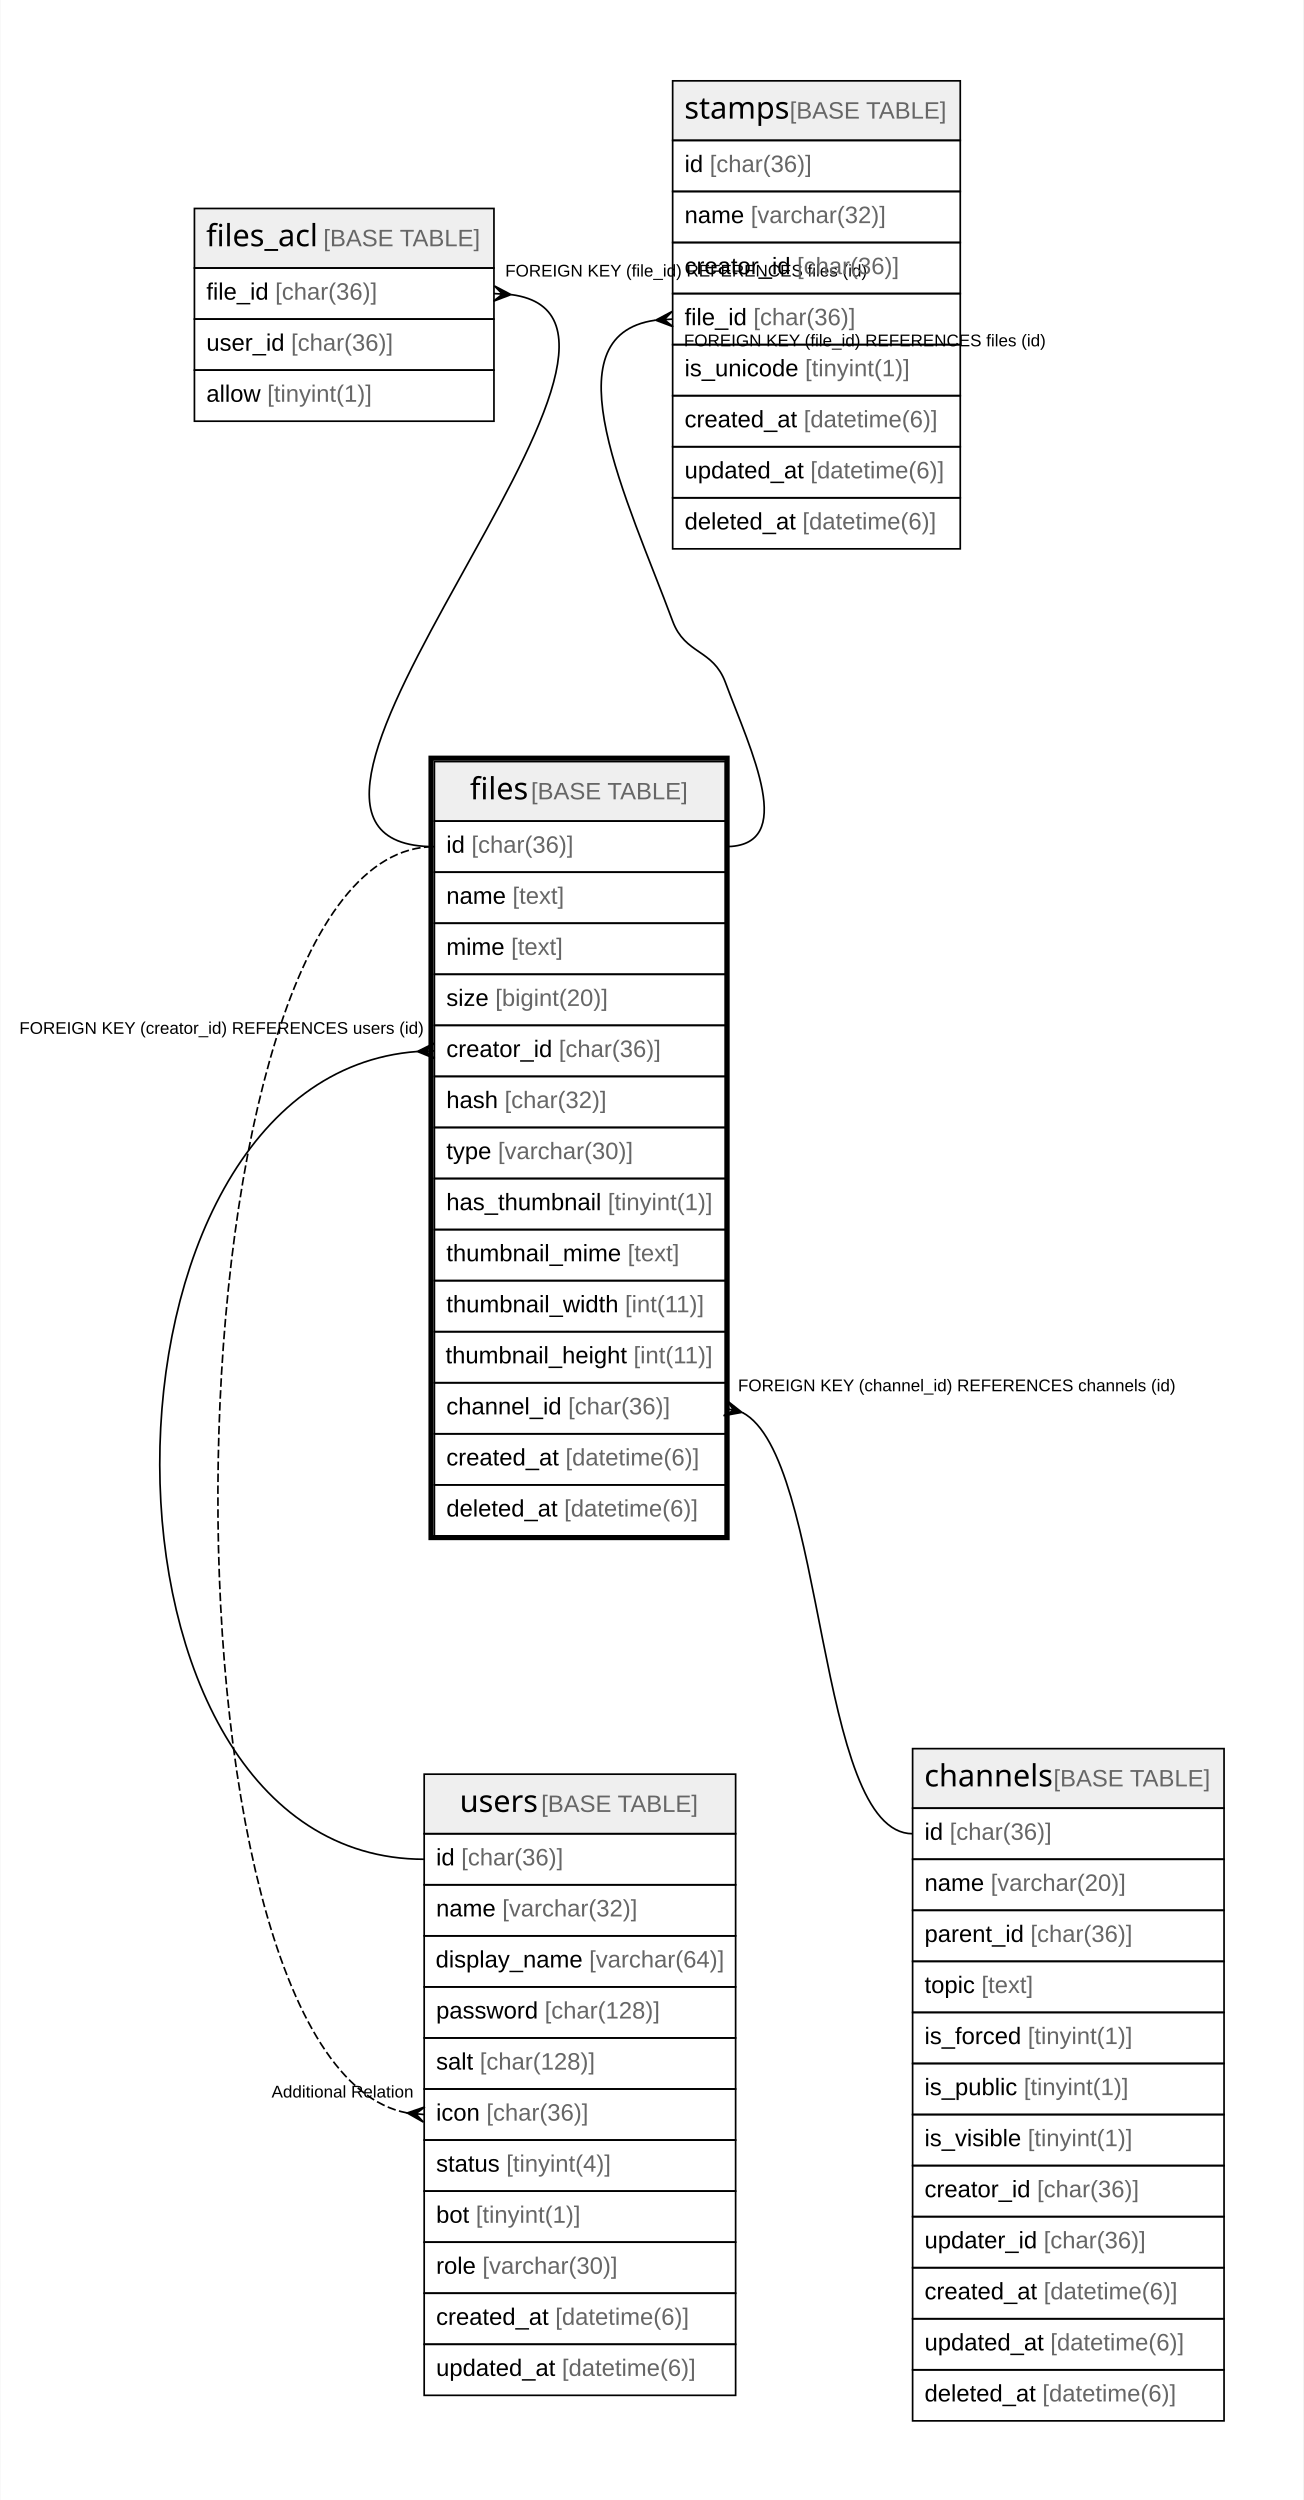
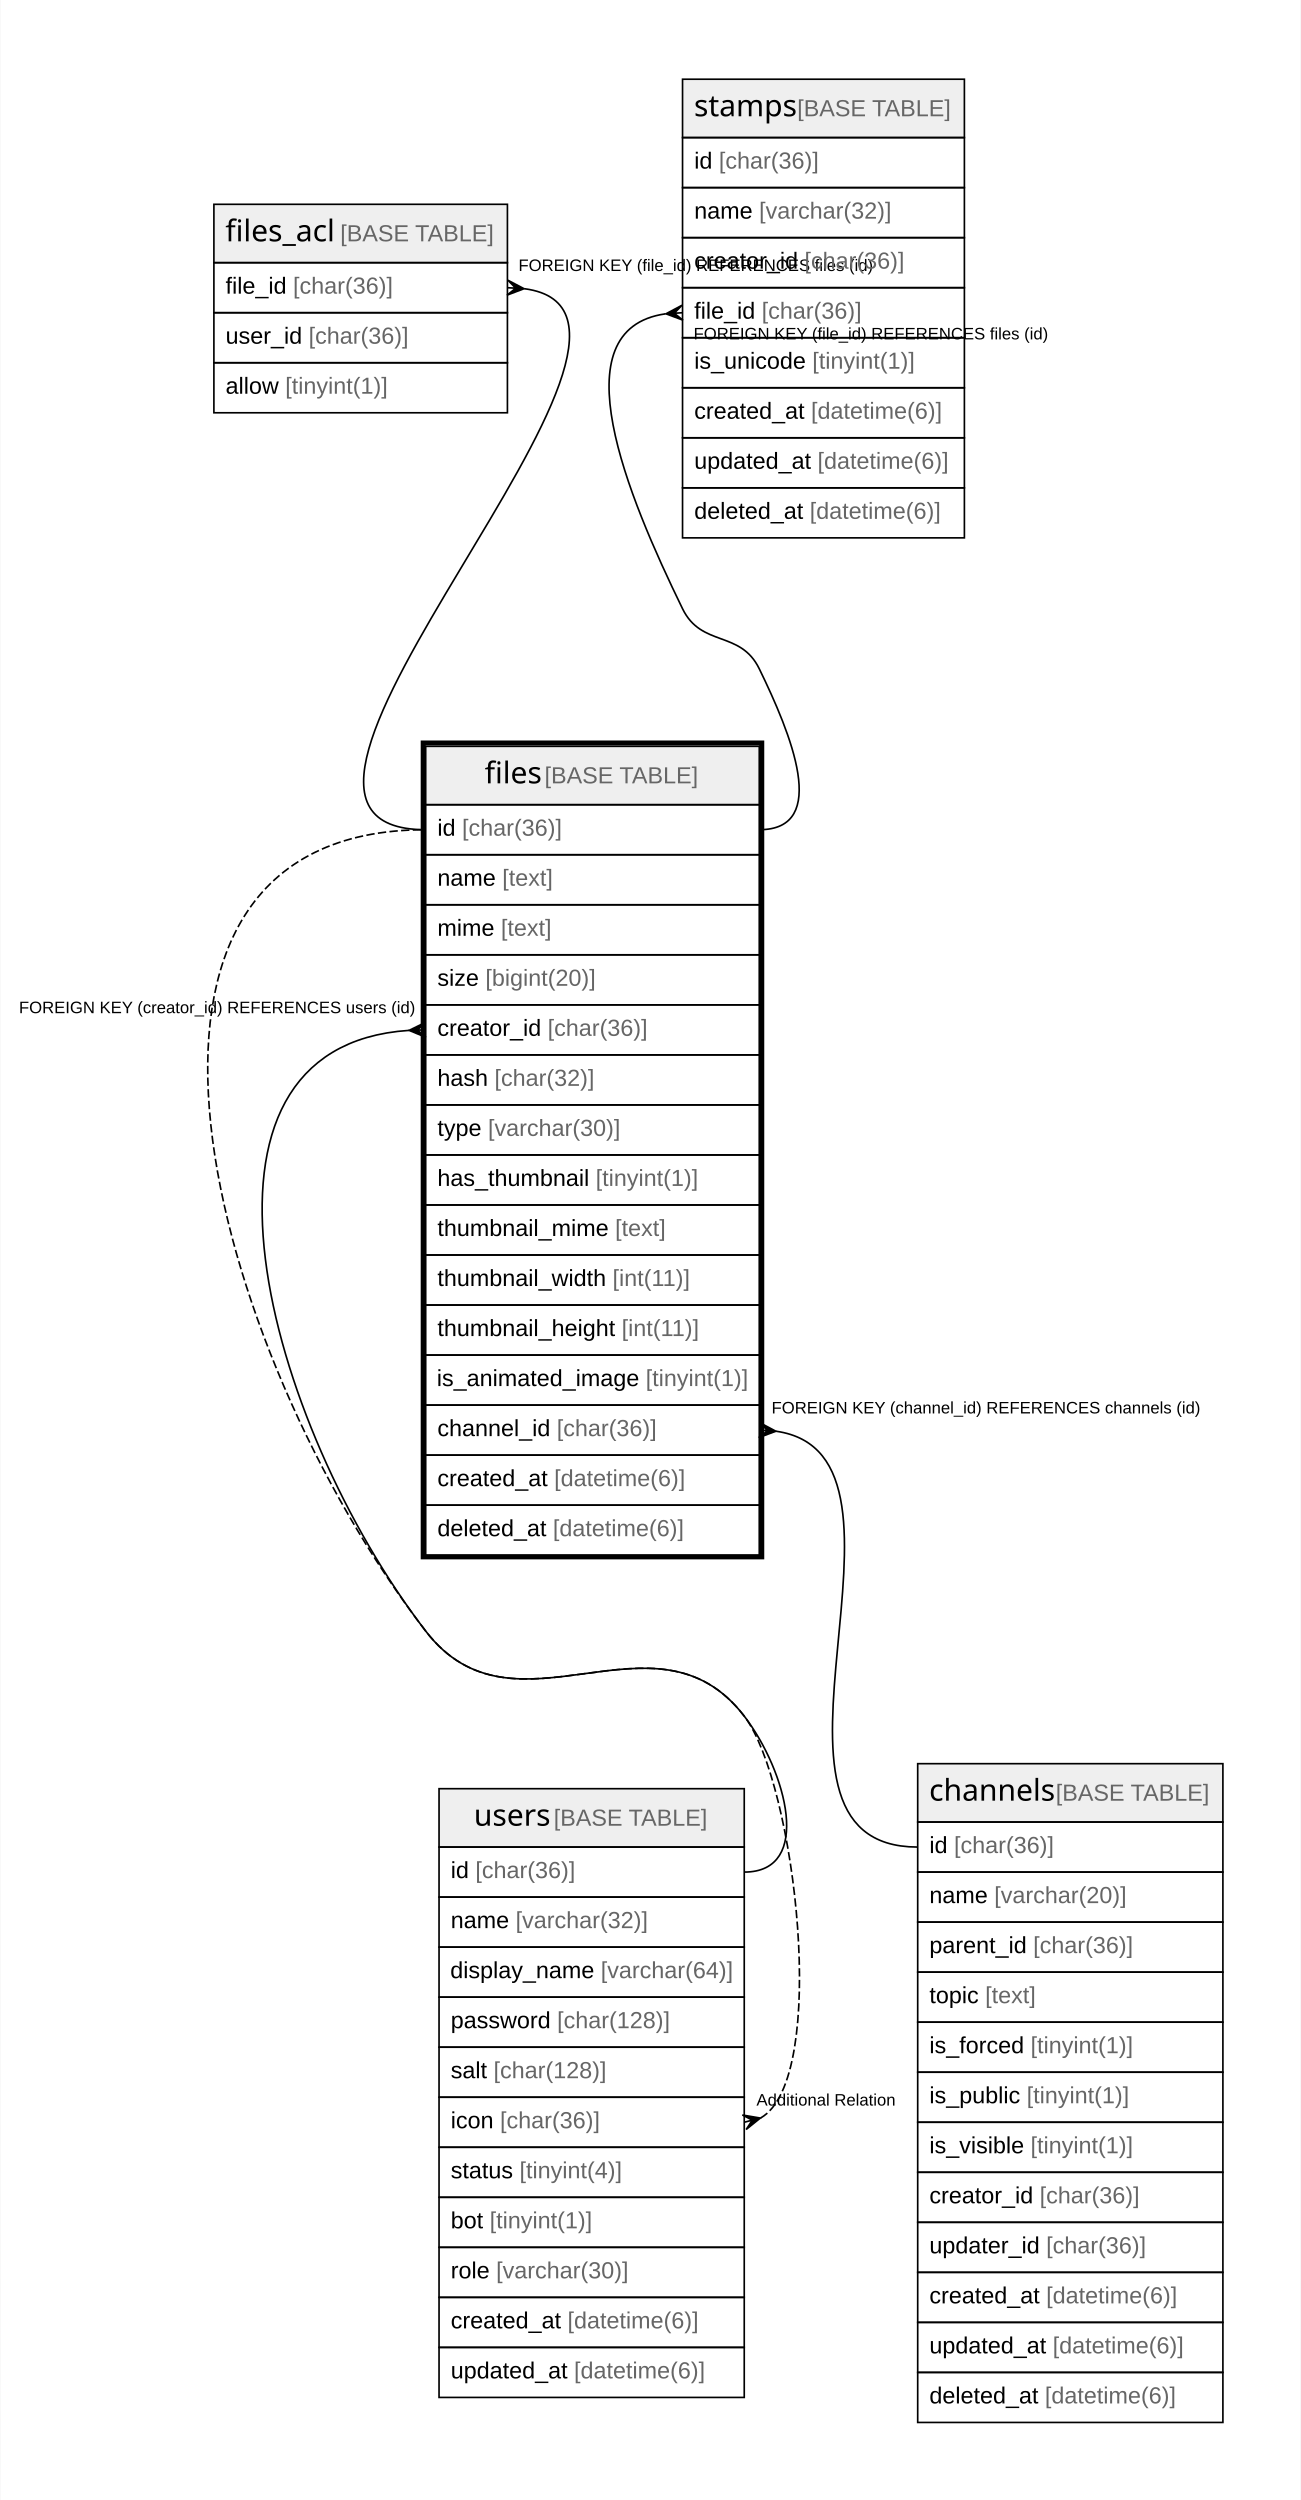
- <svg xmlns="http://www.w3.org/2000/svg" width="766pt" height="1469pt" viewBox="0.00 0.00 765.50 1469.00">
-   <g id="graph0" class="graph" transform="scale(1 1) rotate(0) translate(4 1465)">
-     <polygon fill="#ffffff" stroke="transparent" points="-4,4 -4,-1465 761.5,-1465 761.5,4 -4,4" />
+ <svg xmlns="http://www.w3.org/2000/svg" width="780pt" height="1499pt" viewBox="0.00 0.00 779.50 1499.00">
+   <g id="graph0" class="graph" transform="scale(1 1) rotate(0) translate(4 1495)">
+     <polygon fill="#ffffff" stroke="transparent" points="-4,4 -4,-1495 775.5,-1495 775.5,4 -4,4" />
    <g id="node1" class="node">
-       <polygon fill="#efefef" stroke="transparent" points="251,-982.5 251,-1017.5 422,-1017.5 422,-982.5 251,-982.5" />
-       <polygon fill="none" stroke="#000000" points="251,-982.5 251,-1017.5 422,-1017.5 422,-982.5 251,-982.5" />
-       <text text-anchor="start" x="271.875" y="-995.3" font-family="Arial Bold" font-size="18.00" fill="#000000">files</text>
-       <text text-anchor="start" x="303.872" y="-995.3" font-family="Arial" font-size="14.00" fill="#000000"> </text>
-       <text text-anchor="start" x="307.762" y="-995.3" font-family="Arial" font-size="14.00" fill="#666666">[BASE TABLE]</text>
-       <polygon fill="none" stroke="#000000" points="251,-952.5 251,-982.5 422,-982.5 422,-952.5 251,-952.5" />
-       <text text-anchor="start" x="258" y="-963.9" font-family="Arial" font-size="14.00" fill="#000000">id </text>
-       <text text-anchor="start" x="272.78" y="-963.9" font-family="Arial" font-size="14.00" fill="#666666">[char(36)]</text>
-       <polygon fill="none" stroke="#000000" points="251,-922.5 251,-952.5 422,-952.5 422,-922.5 251,-922.5" />
-       <text text-anchor="start" x="258" y="-933.9" font-family="Arial" font-size="14.00" fill="#000000">name </text>
-       <text text-anchor="start" x="296.899" y="-933.9" font-family="Arial" font-size="14.00" fill="#666666">[text]</text>
-       <polygon fill="none" stroke="#000000" points="251,-892.5 251,-922.5 422,-922.5 422,-892.5 251,-892.5" />
-       <text text-anchor="start" x="258" y="-903.9" font-family="Arial" font-size="14.00" fill="#000000">mime </text>
-       <text text-anchor="start" x="296.101" y="-903.9" font-family="Arial" font-size="14.00" fill="#666666">[text]</text>
-       <polygon fill="none" stroke="#000000" points="251,-862.5 251,-892.5 422,-892.5 422,-862.5 251,-862.5" />
-       <text text-anchor="start" x="258" y="-873.9" font-family="Arial" font-size="14.00" fill="#000000">size </text>
-       <text text-anchor="start" x="286.78" y="-873.9" font-family="Arial" font-size="14.00" fill="#666666">[bigint(20)]</text>
-       <polygon fill="none" stroke="#000000" points="251,-832.5 251,-862.5 422,-862.5 422,-832.5 251,-832.5" />
-       <text text-anchor="start" x="258" y="-843.9" font-family="Arial" font-size="14.00" fill="#000000">creator_id </text>
-       <text text-anchor="start" x="324.122" y="-843.9" font-family="Arial" font-size="14.00" fill="#666666">[char(36)]</text>
-       <polygon fill="none" stroke="#000000" points="251,-802.5 251,-832.5 422,-832.5 422,-802.5 251,-802.5" />
-       <text text-anchor="start" x="258" y="-813.9" font-family="Arial" font-size="14.00" fill="#000000">hash </text>
-       <text text-anchor="start" x="292.238" y="-813.9" font-family="Arial" font-size="14.00" fill="#666666">[char(32)]</text>
-       <polygon fill="none" stroke="#000000" points="251,-772.5 251,-802.5 422,-802.5 422,-772.5 251,-772.5" />
-       <text text-anchor="start" x="258" y="-783.9" font-family="Arial" font-size="14.00" fill="#000000">type </text>
-       <text text-anchor="start" x="288.346" y="-783.9" font-family="Arial" font-size="14.00" fill="#666666">[varchar(30)]</text>
-       <polygon fill="none" stroke="#000000" points="251,-742.5 251,-772.5 422,-772.5 422,-742.5 251,-742.5" />
-       <text text-anchor="start" x="258" y="-753.9" font-family="Arial" font-size="14.00" fill="#000000">has_thumbnail </text>
-       <text text-anchor="start" x="352.916" y="-753.9" font-family="Arial" font-size="14.00" fill="#666666">[tinyint(1)]</text>
-       <polygon fill="none" stroke="#000000" points="251,-712.5 251,-742.5 422,-742.5 422,-712.5 251,-712.5" />
-       <text text-anchor="start" x="258" y="-723.9" font-family="Arial" font-size="14.00" fill="#000000">thumbnail_mime </text>
-       <text text-anchor="start" x="364.561" y="-723.9" font-family="Arial" font-size="14.00" fill="#666666">[text]</text>
-       <polygon fill="none" stroke="#000000" points="251,-682.5 251,-712.5 422,-712.5 422,-682.5 251,-682.5" />
-       <text text-anchor="start" x="258" y="-693.9" font-family="Arial" font-size="14.00" fill="#000000">thumbnail_width </text>
-       <text text-anchor="start" x="363.02" y="-693.9" font-family="Arial" font-size="14.00" fill="#666666">[int(11)]</text>
-       <polygon fill="none" stroke="#000000" points="251,-652.5 251,-682.5 422,-682.5 422,-652.5 251,-652.5" />
-       <text text-anchor="start" x="257.537" y="-663.9" font-family="Arial" font-size="14.00" fill="#000000">thumbnail_height </text>
-       <text text-anchor="start" x="368.015" y="-663.9" font-family="Arial" font-size="14.00" fill="#666666">[int(11)]</text>
-       <polygon fill="none" stroke="#000000" points="251,-622.5 251,-652.5 422,-652.5 422,-622.5 251,-622.5" />
+       <polygon fill="#efefef" stroke="transparent" points="251,-1012.5 251,-1047.5 451,-1047.5 451,-1012.5 251,-1012.5" />
+       <polygon fill="none" stroke="#000000" points="251,-1012.5 251,-1047.5 451,-1047.5 451,-1012.5 251,-1012.5" />
+       <text text-anchor="start" x="286.375" y="-1025.3" font-family="Arial Bold" font-size="18.00" fill="#000000">files</text>
+       <text text-anchor="start" x="318.372" y="-1025.3" font-family="Arial" font-size="14.00" fill="#000000"> </text>
+       <text text-anchor="start" x="322.262" y="-1025.3" font-family="Arial" font-size="14.00" fill="#666666">[BASE TABLE]</text>
+       <polygon fill="none" stroke="#000000" points="251,-982.5 251,-1012.5 451,-1012.5 451,-982.5 251,-982.5" />
+       <text text-anchor="start" x="258" y="-993.9" font-family="Arial" font-size="14.00" fill="#000000">id </text>
+       <text text-anchor="start" x="272.78" y="-993.9" font-family="Arial" font-size="14.00" fill="#666666">[char(36)]</text>
+       <polygon fill="none" stroke="#000000" points="251,-952.5 251,-982.5 451,-982.5 451,-952.5 251,-952.5" />
+       <text text-anchor="start" x="258" y="-963.9" font-family="Arial" font-size="14.00" fill="#000000">name </text>
+       <text text-anchor="start" x="296.899" y="-963.9" font-family="Arial" font-size="14.00" fill="#666666">[text]</text>
+       <polygon fill="none" stroke="#000000" points="251,-922.5 251,-952.5 451,-952.5 451,-922.5 251,-922.5" />
+       <text text-anchor="start" x="258" y="-933.9" font-family="Arial" font-size="14.00" fill="#000000">mime </text>
+       <text text-anchor="start" x="296.101" y="-933.9" font-family="Arial" font-size="14.00" fill="#666666">[text]</text>
+       <polygon fill="none" stroke="#000000" points="251,-892.5 251,-922.5 451,-922.5 451,-892.5 251,-892.5" />
+       <text text-anchor="start" x="258" y="-903.9" font-family="Arial" font-size="14.00" fill="#000000">size </text>
+       <text text-anchor="start" x="286.78" y="-903.9" font-family="Arial" font-size="14.00" fill="#666666">[bigint(20)]</text>
+       <polygon fill="none" stroke="#000000" points="251,-862.5 251,-892.5 451,-892.5 451,-862.5 251,-862.5" />
+       <text text-anchor="start" x="258" y="-873.9" font-family="Arial" font-size="14.00" fill="#000000">creator_id </text>
+       <text text-anchor="start" x="324.122" y="-873.9" font-family="Arial" font-size="14.00" fill="#666666">[char(36)]</text>
+       <polygon fill="none" stroke="#000000" points="251,-832.5 251,-862.5 451,-862.5 451,-832.5 251,-832.5" />
+       <text text-anchor="start" x="258" y="-843.9" font-family="Arial" font-size="14.00" fill="#000000">hash </text>
+       <text text-anchor="start" x="292.238" y="-843.9" font-family="Arial" font-size="14.00" fill="#666666">[char(32)]</text>
+       <polygon fill="none" stroke="#000000" points="251,-802.5 251,-832.5 451,-832.5 451,-802.5 251,-802.5" />
+       <text text-anchor="start" x="258" y="-813.9" font-family="Arial" font-size="14.00" fill="#000000">type </text>
+       <text text-anchor="start" x="288.346" y="-813.9" font-family="Arial" font-size="14.00" fill="#666666">[varchar(30)]</text>
+       <polygon fill="none" stroke="#000000" points="251,-772.5 251,-802.5 451,-802.5 451,-772.5 251,-772.5" />
+       <text text-anchor="start" x="258" y="-783.9" font-family="Arial" font-size="14.00" fill="#000000">has_thumbnail </text>
+       <text text-anchor="start" x="352.916" y="-783.9" font-family="Arial" font-size="14.00" fill="#666666">[tinyint(1)]</text>
+       <polygon fill="none" stroke="#000000" points="251,-742.5 251,-772.5 451,-772.5 451,-742.5 251,-742.5" />
+       <text text-anchor="start" x="258" y="-753.9" font-family="Arial" font-size="14.00" fill="#000000">thumbnail_mime </text>
+       <text text-anchor="start" x="364.561" y="-753.9" font-family="Arial" font-size="14.00" fill="#666666">[text]</text>
+       <polygon fill="none" stroke="#000000" points="251,-712.5 251,-742.5 451,-742.5 451,-712.5 251,-712.5" />
+       <text text-anchor="start" x="258" y="-723.9" font-family="Arial" font-size="14.00" fill="#000000">thumbnail_width </text>
+       <text text-anchor="start" x="363.02" y="-723.9" font-family="Arial" font-size="14.00" fill="#666666">[int(11)]</text>
+       <polygon fill="none" stroke="#000000" points="251,-682.5 251,-712.5 451,-712.5 451,-682.5 251,-682.5" />
+       <text text-anchor="start" x="258" y="-693.9" font-family="Arial" font-size="14.00" fill="#000000">thumbnail_height </text>
+       <text text-anchor="start" x="368.478" y="-693.9" font-family="Arial" font-size="14.00" fill="#666666">[int(11)]</text>
+       <polygon fill="none" stroke="#000000" points="251,-652.5 251,-682.5 451,-682.5 451,-652.5 251,-652.5" />
+       <text text-anchor="start" x="257.654" y="-663.9" font-family="Arial" font-size="14.00" fill="#000000">is_animated_image </text>
+       <text text-anchor="start" x="382.902" y="-663.9" font-family="Arial" font-size="14.00" fill="#666666">[tinyint(1)]</text>
+       <polygon fill="none" stroke="#000000" points="251,-622.5 251,-652.5 451,-652.5 451,-622.5 251,-622.5" />
      <text text-anchor="start" x="258" y="-633.9" font-family="Arial" font-size="14.00" fill="#000000">channel_id </text>
      <text text-anchor="start" x="329.582" y="-633.9" font-family="Arial" font-size="14.00" fill="#666666">[char(36)]</text>
-       <polygon fill="none" stroke="#000000" points="251,-592.5 251,-622.5 422,-622.5 422,-592.5 251,-592.5" />
+       <polygon fill="none" stroke="#000000" points="251,-592.5 251,-622.5 451,-622.5 451,-592.5 251,-592.5" />
      <text text-anchor="start" x="258" y="-603.9" font-family="Arial" font-size="14.00" fill="#000000">created_at </text>
      <text text-anchor="start" x="328.028" y="-603.9" font-family="Arial" font-size="14.00" fill="#666666">[datetime(6)]</text>
-       <polygon fill="none" stroke="#000000" points="251,-562.5 251,-592.5 422,-592.5 422,-562.5 251,-562.5" />
+       <polygon fill="none" stroke="#000000" points="251,-562.5 251,-592.5 451,-592.5 451,-562.5 251,-562.5" />
      <text text-anchor="start" x="258" y="-573.9" font-family="Arial" font-size="14.00" fill="#000000">deleted_at </text>
      <text text-anchor="start" x="327.257" y="-573.9" font-family="Arial" font-size="14.00" fill="#666666">[datetime(6)]</text>
-       <polygon fill="none" stroke="#000000" stroke-width="3" points="249,-561.5 249,-1019.5 423,-1019.5 423,-561.5 249,-561.5" />
+       <polygon fill="none" stroke="#000000" stroke-width="3" points="249.5,-561.5 249.5,-1049.5 452.5,-1049.5 452.5,-561.5 249.5,-561.5" />
    </g>
    <g id="node4" class="node">
-       <polygon fill="#efefef" stroke="transparent" points="245,-387.5 245,-422.5 428,-422.5 428,-387.5 245,-387.5" />
-       <polygon fill="none" stroke="#000000" points="245,-387.5 245,-422.5 428,-422.5 428,-387.5 245,-387.5" />
-       <text text-anchor="start" x="265.871" y="-400.3" font-family="Arial Bold" font-size="18.00" fill="#000000">users</text>
-       <text text-anchor="start" x="309.875" y="-400.3" font-family="Arial" font-size="14.00" fill="#000000"> </text>
-       <text text-anchor="start" x="313.766" y="-400.3" font-family="Arial" font-size="14.00" fill="#666666">[BASE TABLE]</text>
-       <polygon fill="none" stroke="#000000" points="245,-357.5 245,-387.5 428,-387.5 428,-357.5 245,-357.5" />
-       <text text-anchor="start" x="252" y="-368.9" font-family="Arial" font-size="14.00" fill="#000000">id </text>
-       <text text-anchor="start" x="266.78" y="-368.9" font-family="Arial" font-size="14.00" fill="#666666">[char(36)]</text>
-       <polygon fill="none" stroke="#000000" points="245,-327.5 245,-357.5 428,-357.5 428,-327.5 245,-327.5" />
-       <text text-anchor="start" x="252" y="-338.9" font-family="Arial" font-size="14.00" fill="#000000">name </text>
-       <text text-anchor="start" x="290.899" y="-338.9" font-family="Arial" font-size="14.00" fill="#666666">[varchar(32)]</text>
-       <polygon fill="none" stroke="#000000" points="245,-297.5 245,-327.5 428,-327.5 428,-297.5 245,-297.5" />
-       <text text-anchor="start" x="251.71" y="-308.9" font-family="Arial" font-size="14.00" fill="#000000">display_name </text>
-       <text text-anchor="start" x="341.953" y="-308.9" font-family="Arial" font-size="14.00" fill="#666666">[varchar(64)]</text>
-       <polygon fill="none" stroke="#000000" points="245,-267.5 245,-297.5 428,-297.5 428,-267.5 245,-267.5" />
-       <text text-anchor="start" x="252" y="-278.9" font-family="Arial" font-size="14.00" fill="#000000">password </text>
-       <text text-anchor="start" x="315.788" y="-278.9" font-family="Arial" font-size="14.00" fill="#666666">[char(128)]</text>
-       <polygon fill="none" stroke="#000000" points="245,-237.5 245,-267.5 428,-267.5 428,-237.5 245,-237.5" />
-       <text text-anchor="start" x="252" y="-248.9" font-family="Arial" font-size="14.00" fill="#000000">salt </text>
-       <text text-anchor="start" x="277.67" y="-248.9" font-family="Arial" font-size="14.00" fill="#666666">[char(128)]</text>
-       <polygon fill="none" stroke="#000000" points="245,-207.5 245,-237.5 428,-237.5 428,-207.5 245,-207.5" />
-       <text text-anchor="start" x="252" y="-218.9" font-family="Arial" font-size="14.00" fill="#000000">icon </text>
-       <text text-anchor="start" x="281.562" y="-218.9" font-family="Arial" font-size="14.00" fill="#666666">[char(36)]</text>
-       <polygon fill="none" stroke="#000000" points="245,-177.5 245,-207.5 428,-207.5 428,-177.5 245,-177.5" />
-       <text text-anchor="start" x="252" y="-188.9" font-family="Arial" font-size="14.00" fill="#000000">status </text>
-       <text text-anchor="start" x="293.237" y="-188.9" font-family="Arial" font-size="14.00" fill="#666666">[tinyint(4)]</text>
-       <polygon fill="none" stroke="#000000" points="245,-147.5 245,-177.5 428,-177.5 428,-147.5 245,-147.5" />
-       <text text-anchor="start" x="252" y="-158.9" font-family="Arial" font-size="14.00" fill="#000000">bot </text>
-       <text text-anchor="start" x="275.346" y="-158.9" font-family="Arial" font-size="14.00" fill="#666666">[tinyint(1)]</text>
-       <polygon fill="none" stroke="#000000" points="245,-117.5 245,-147.5 428,-147.5 428,-117.5 245,-117.5" />
-       <text text-anchor="start" x="252" y="-128.9" font-family="Arial" font-size="14.00" fill="#000000">role </text>
-       <text text-anchor="start" x="279.223" y="-128.9" font-family="Arial" font-size="14.00" fill="#666666">[varchar(30)]</text>
-       <polygon fill="none" stroke="#000000" points="245,-87.5 245,-117.5 428,-117.5 428,-87.5 245,-87.5" />
-       <text text-anchor="start" x="252" y="-98.9" font-family="Arial" font-size="14.00" fill="#000000">created_at </text>
-       <text text-anchor="start" x="322.028" y="-98.9" font-family="Arial" font-size="14.00" fill="#666666">[datetime(6)]</text>
-       <polygon fill="none" stroke="#000000" points="245,-57.5 245,-87.5 428,-87.5 428,-57.5 245,-57.5" />
-       <text text-anchor="start" x="252" y="-68.9" font-family="Arial" font-size="14.00" fill="#000000">updated_at </text>
-       <text text-anchor="start" x="325.933" y="-68.9" font-family="Arial" font-size="14.00" fill="#666666">[datetime(6)]</text>
+       <polygon fill="#efefef" stroke="transparent" points="259,-387.5 259,-422.5 442,-422.5 442,-387.5 259,-387.5" />
+       <polygon fill="none" stroke="#000000" points="259,-387.5 259,-422.5 442,-422.5 442,-387.5 259,-387.5" />
+       <text text-anchor="start" x="279.871" y="-400.3" font-family="Arial Bold" font-size="18.00" fill="#000000">users</text>
+       <text text-anchor="start" x="323.875" y="-400.3" font-family="Arial" font-size="14.00" fill="#000000"> </text>
+       <text text-anchor="start" x="327.766" y="-400.3" font-family="Arial" font-size="14.00" fill="#666666">[BASE TABLE]</text>
+       <polygon fill="none" stroke="#000000" points="259,-357.5 259,-387.5 442,-387.5 442,-357.5 259,-357.5" />
+       <text text-anchor="start" x="266" y="-368.9" font-family="Arial" font-size="14.00" fill="#000000">id </text>
+       <text text-anchor="start" x="280.78" y="-368.9" font-family="Arial" font-size="14.00" fill="#666666">[char(36)]</text>
+       <polygon fill="none" stroke="#000000" points="259,-327.5 259,-357.5 442,-357.5 442,-327.5 259,-327.5" />
+       <text text-anchor="start" x="266" y="-338.9" font-family="Arial" font-size="14.00" fill="#000000">name </text>
+       <text text-anchor="start" x="304.899" y="-338.9" font-family="Arial" font-size="14.00" fill="#666666">[varchar(32)]</text>
+       <polygon fill="none" stroke="#000000" points="259,-297.5 259,-327.5 442,-327.5 442,-297.5 259,-297.5" />
+       <text text-anchor="start" x="265.71" y="-308.9" font-family="Arial" font-size="14.00" fill="#000000">display_name </text>
+       <text text-anchor="start" x="355.953" y="-308.9" font-family="Arial" font-size="14.00" fill="#666666">[varchar(64)]</text>
+       <polygon fill="none" stroke="#000000" points="259,-267.5 259,-297.5 442,-297.5 442,-267.5 259,-267.5" />
+       <text text-anchor="start" x="266" y="-278.9" font-family="Arial" font-size="14.00" fill="#000000">password </text>
+       <text text-anchor="start" x="329.788" y="-278.9" font-family="Arial" font-size="14.00" fill="#666666">[char(128)]</text>
+       <polygon fill="none" stroke="#000000" points="259,-237.5 259,-267.5 442,-267.5 442,-237.5 259,-237.5" />
+       <text text-anchor="start" x="266" y="-248.9" font-family="Arial" font-size="14.00" fill="#000000">salt </text>
+       <text text-anchor="start" x="291.67" y="-248.9" font-family="Arial" font-size="14.00" fill="#666666">[char(128)]</text>
+       <polygon fill="none" stroke="#000000" points="259,-207.5 259,-237.5 442,-237.5 442,-207.5 259,-207.5" />
+       <text text-anchor="start" x="266" y="-218.9" font-family="Arial" font-size="14.00" fill="#000000">icon </text>
+       <text text-anchor="start" x="295.562" y="-218.9" font-family="Arial" font-size="14.00" fill="#666666">[char(36)]</text>
+       <polygon fill="none" stroke="#000000" points="259,-177.5 259,-207.5 442,-207.5 442,-177.5 259,-177.5" />
+       <text text-anchor="start" x="266" y="-188.9" font-family="Arial" font-size="14.00" fill="#000000">status </text>
+       <text text-anchor="start" x="307.237" y="-188.9" font-family="Arial" font-size="14.00" fill="#666666">[tinyint(4)]</text>
+       <polygon fill="none" stroke="#000000" points="259,-147.5 259,-177.5 442,-177.5 442,-147.5 259,-147.5" />
+       <text text-anchor="start" x="266" y="-158.9" font-family="Arial" font-size="14.00" fill="#000000">bot </text>
+       <text text-anchor="start" x="289.346" y="-158.9" font-family="Arial" font-size="14.00" fill="#666666">[tinyint(1)]</text>
+       <polygon fill="none" stroke="#000000" points="259,-117.5 259,-147.5 442,-147.5 442,-117.5 259,-117.5" />
+       <text text-anchor="start" x="266" y="-128.9" font-family="Arial" font-size="14.00" fill="#000000">role </text>
+       <text text-anchor="start" x="293.223" y="-128.9" font-family="Arial" font-size="14.00" fill="#666666">[varchar(30)]</text>
+       <polygon fill="none" stroke="#000000" points="259,-87.5 259,-117.5 442,-117.5 442,-87.5 259,-87.5" />
+       <text text-anchor="start" x="266" y="-98.9" font-family="Arial" font-size="14.00" fill="#000000">created_at </text>
+       <text text-anchor="start" x="336.028" y="-98.9" font-family="Arial" font-size="14.00" fill="#666666">[datetime(6)]</text>
+       <polygon fill="none" stroke="#000000" points="259,-57.5 259,-87.5 442,-87.5 442,-57.5 259,-57.5" />
+       <text text-anchor="start" x="266" y="-68.9" font-family="Arial" font-size="14.00" fill="#000000">updated_at </text>
+       <text text-anchor="start" x="339.933" y="-68.9" font-family="Arial" font-size="14.00" fill="#666666">[datetime(6)]</text>
    </g>
    <g id="edge4" class="edge">
-       <path fill="none" stroke="#000000" d="M240.954,-847.134C39.735,-832.316 37.274,-372.5 245,-372.5" />
-       <polygon fill="#000000" stroke="#000000" points="241.007,-847.136 250.836,-851.997 246.003,-847.318 251,-847.5 251,-847.5 251,-847.5 246.003,-847.318 251.164,-843.003 241.007,-847.136 241.007,-847.136" />
-       <text text-anchor="start" x="7.112" y="-857.5" font-family="Arial" font-size="10.00" fill="#000000">FOREIGN KEY (creator_id) REFERENCES users (id)</text>
+       <path fill="none" stroke="#000000" d="M240.98,-877.18C93.485,-867.519 155.504,-641.34 251,-517 304.518,-447.317 388.482,-535.683 442,-466 467.312,-433.043 483.556,-372.5 442,-372.5" />
+       <polygon fill="#000000" stroke="#000000" points="241.005,-877.181 250.856,-881.998 246.002,-877.34 251,-877.5 251,-877.5 251,-877.5 246.002,-877.34 251.144,-873.002 241.005,-877.181 241.005,-877.181" />
+       <text text-anchor="start" x="7.112" y="-887.5" font-family="Arial" font-size="10.00" fill="#000000">FOREIGN KEY (creator_id) REFERENCES users (id)</text>
    </g>
    <g id="node5" class="node">
-       <polygon fill="#efefef" stroke="transparent" points="532,-402.5 532,-437.5 715,-437.5 715,-402.5 532,-402.5" />
-       <polygon fill="none" stroke="#000000" points="532,-402.5 532,-437.5 715,-437.5 715,-402.5 532,-402.5" />
-       <text text-anchor="start" x="538.861" y="-415.3" font-family="Arial Bold" font-size="18.00" fill="#000000">channels</text>
-       <text text-anchor="start" x="610.886" y="-415.3" font-family="Arial" font-size="14.00" fill="#000000"> </text>
-       <text text-anchor="start" x="614.776" y="-415.3" font-family="Arial" font-size="14.00" fill="#666666">[BASE TABLE]</text>
-       <polygon fill="none" stroke="#000000" points="532,-372.5 532,-402.5 715,-402.5 715,-372.5 532,-372.5" />
-       <text text-anchor="start" x="539" y="-383.9" font-family="Arial" font-size="14.00" fill="#000000">id </text>
-       <text text-anchor="start" x="553.78" y="-383.9" font-family="Arial" font-size="14.00" fill="#666666">[char(36)]</text>
-       <polygon fill="none" stroke="#000000" points="532,-342.5 532,-372.5 715,-372.5 715,-342.5 532,-342.5" />
-       <text text-anchor="start" x="539" y="-353.9" font-family="Arial" font-size="14.00" fill="#000000">name </text>
-       <text text-anchor="start" x="577.899" y="-353.9" font-family="Arial" font-size="14.00" fill="#666666">[varchar(20)]</text>
-       <polygon fill="none" stroke="#000000" points="532,-312.5 532,-342.5 715,-342.5 715,-312.5 532,-312.5" />
-       <text text-anchor="start" x="539" y="-323.9" font-family="Arial" font-size="14.00" fill="#000000">parent_id </text>
-       <text text-anchor="start" x="601.244" y="-323.9" font-family="Arial" font-size="14.00" fill="#666666">[char(36)]</text>
-       <polygon fill="none" stroke="#000000" points="532,-282.5 532,-312.5 715,-312.5 715,-282.5 532,-282.5" />
-       <text text-anchor="start" x="539" y="-293.9" font-family="Arial" font-size="14.00" fill="#000000">topic </text>
-       <text text-anchor="start" x="572.453" y="-293.9" font-family="Arial" font-size="14.00" fill="#666666">[text]</text>
-       <polygon fill="none" stroke="#000000" points="532,-252.5 532,-282.5 715,-282.5 715,-252.5 532,-252.5" />
-       <text text-anchor="start" x="539" y="-263.9" font-family="Arial" font-size="14.00" fill="#000000">is_forced </text>
-       <text text-anchor="start" x="599.679" y="-263.9" font-family="Arial" font-size="14.00" fill="#666666">[tinyint(1)]</text>
-       <polygon fill="none" stroke="#000000" points="532,-222.5 532,-252.5 715,-252.5 715,-222.5 532,-222.5" />
-       <text text-anchor="start" x="539" y="-233.9" font-family="Arial" font-size="14.00" fill="#000000">is_public </text>
-       <text text-anchor="start" x="597.341" y="-233.9" font-family="Arial" font-size="14.00" fill="#666666">[tinyint(1)]</text>
-       <polygon fill="none" stroke="#000000" points="532,-192.5 532,-222.5 715,-222.5 715,-192.5 532,-192.5" />
-       <text text-anchor="start" x="539" y="-203.9" font-family="Arial" font-size="14.00" fill="#000000">is_visible </text>
-       <text text-anchor="start" x="599.665" y="-203.9" font-family="Arial" font-size="14.00" fill="#666666">[tinyint(1)]</text>
-       <polygon fill="none" stroke="#000000" points="532,-162.5 532,-192.5 715,-192.5 715,-162.5 532,-162.5" />
-       <text text-anchor="start" x="539" y="-173.9" font-family="Arial" font-size="14.00" fill="#000000">creator_id </text>
-       <text text-anchor="start" x="605.122" y="-173.9" font-family="Arial" font-size="14.00" fill="#666666">[char(36)]</text>
-       <polygon fill="none" stroke="#000000" points="532,-132.5 532,-162.5 715,-162.5 715,-132.5 532,-132.5" />
-       <text text-anchor="start" x="539" y="-143.9" font-family="Arial" font-size="14.00" fill="#000000">updater_id </text>
-       <text text-anchor="start" x="609.027" y="-143.9" font-family="Arial" font-size="14.00" fill="#666666">[char(36)]</text>
-       <polygon fill="none" stroke="#000000" points="532,-102.5 532,-132.5 715,-132.5 715,-102.5 532,-102.5" />
-       <text text-anchor="start" x="539" y="-113.9" font-family="Arial" font-size="14.00" fill="#000000">created_at </text>
-       <text text-anchor="start" x="609.028" y="-113.9" font-family="Arial" font-size="14.00" fill="#666666">[datetime(6)]</text>
-       <polygon fill="none" stroke="#000000" points="532,-72.5 532,-102.5 715,-102.5 715,-72.5 532,-72.5" />
-       <text text-anchor="start" x="539" y="-83.9" font-family="Arial" font-size="14.00" fill="#000000">updated_at </text>
-       <text text-anchor="start" x="612.933" y="-83.9" font-family="Arial" font-size="14.00" fill="#666666">[datetime(6)]</text>
-       <polygon fill="none" stroke="#000000" points="532,-42.5 532,-72.5 715,-72.5 715,-42.5 532,-42.5" />
-       <text text-anchor="start" x="539" y="-53.9" font-family="Arial" font-size="14.00" fill="#000000">deleted_at </text>
-       <text text-anchor="start" x="608.257" y="-53.9" font-family="Arial" font-size="14.00" fill="#666666">[datetime(6)]</text>
+       <polygon fill="#efefef" stroke="transparent" points="546,-402.5 546,-437.5 729,-437.5 729,-402.5 546,-402.5" />
+       <polygon fill="none" stroke="#000000" points="546,-402.5 546,-437.5 729,-437.5 729,-402.5 546,-402.5" />
+       <text text-anchor="start" x="552.861" y="-415.3" font-family="Arial Bold" font-size="18.00" fill="#000000">channels</text>
+       <text text-anchor="start" x="624.886" y="-415.3" font-family="Arial" font-size="14.00" fill="#000000"> </text>
+       <text text-anchor="start" x="628.776" y="-415.3" font-family="Arial" font-size="14.00" fill="#666666">[BASE TABLE]</text>
+       <polygon fill="none" stroke="#000000" points="546,-372.5 546,-402.5 729,-402.5 729,-372.5 546,-372.5" />
+       <text text-anchor="start" x="553" y="-383.9" font-family="Arial" font-size="14.00" fill="#000000">id </text>
+       <text text-anchor="start" x="567.78" y="-383.9" font-family="Arial" font-size="14.00" fill="#666666">[char(36)]</text>
+       <polygon fill="none" stroke="#000000" points="546,-342.5 546,-372.5 729,-372.5 729,-342.5 546,-342.5" />
+       <text text-anchor="start" x="553" y="-353.9" font-family="Arial" font-size="14.00" fill="#000000">name </text>
+       <text text-anchor="start" x="591.899" y="-353.9" font-family="Arial" font-size="14.00" fill="#666666">[varchar(20)]</text>
+       <polygon fill="none" stroke="#000000" points="546,-312.5 546,-342.5 729,-342.5 729,-312.5 546,-312.5" />
+       <text text-anchor="start" x="553" y="-323.9" font-family="Arial" font-size="14.00" fill="#000000">parent_id </text>
+       <text text-anchor="start" x="615.244" y="-323.9" font-family="Arial" font-size="14.00" fill="#666666">[char(36)]</text>
+       <polygon fill="none" stroke="#000000" points="546,-282.5 546,-312.5 729,-312.5 729,-282.5 546,-282.5" />
+       <text text-anchor="start" x="553" y="-293.9" font-family="Arial" font-size="14.00" fill="#000000">topic </text>
+       <text text-anchor="start" x="586.453" y="-293.9" font-family="Arial" font-size="14.00" fill="#666666">[text]</text>
+       <polygon fill="none" stroke="#000000" points="546,-252.5 546,-282.5 729,-282.5 729,-252.5 546,-252.5" />
+       <text text-anchor="start" x="553" y="-263.9" font-family="Arial" font-size="14.00" fill="#000000">is_forced </text>
+       <text text-anchor="start" x="613.679" y="-263.9" font-family="Arial" font-size="14.00" fill="#666666">[tinyint(1)]</text>
+       <polygon fill="none" stroke="#000000" points="546,-222.5 546,-252.5 729,-252.5 729,-222.5 546,-222.5" />
+       <text text-anchor="start" x="553" y="-233.9" font-family="Arial" font-size="14.00" fill="#000000">is_public </text>
+       <text text-anchor="start" x="611.341" y="-233.9" font-family="Arial" font-size="14.00" fill="#666666">[tinyint(1)]</text>
+       <polygon fill="none" stroke="#000000" points="546,-192.5 546,-222.5 729,-222.5 729,-192.5 546,-192.5" />
+       <text text-anchor="start" x="553" y="-203.9" font-family="Arial" font-size="14.00" fill="#000000">is_visible </text>
+       <text text-anchor="start" x="613.665" y="-203.9" font-family="Arial" font-size="14.00" fill="#666666">[tinyint(1)]</text>
+       <polygon fill="none" stroke="#000000" points="546,-162.5 546,-192.5 729,-192.5 729,-162.5 546,-162.5" />
+       <text text-anchor="start" x="553" y="-173.9" font-family="Arial" font-size="14.00" fill="#000000">creator_id </text>
+       <text text-anchor="start" x="619.122" y="-173.9" font-family="Arial" font-size="14.00" fill="#666666">[char(36)]</text>
+       <polygon fill="none" stroke="#000000" points="546,-132.5 546,-162.5 729,-162.5 729,-132.5 546,-132.5" />
+       <text text-anchor="start" x="553" y="-143.9" font-family="Arial" font-size="14.00" fill="#000000">updater_id </text>
+       <text text-anchor="start" x="623.027" y="-143.9" font-family="Arial" font-size="14.00" fill="#666666">[char(36)]</text>
+       <polygon fill="none" stroke="#000000" points="546,-102.5 546,-132.5 729,-132.5 729,-102.5 546,-102.5" />
+       <text text-anchor="start" x="553" y="-113.9" font-family="Arial" font-size="14.00" fill="#000000">created_at </text>
+       <text text-anchor="start" x="623.028" y="-113.9" font-family="Arial" font-size="14.00" fill="#666666">[datetime(6)]</text>
+       <polygon fill="none" stroke="#000000" points="546,-72.5 546,-102.5 729,-102.5 729,-72.5 546,-72.5" />
+       <text text-anchor="start" x="553" y="-83.9" font-family="Arial" font-size="14.00" fill="#000000">updated_at </text>
+       <text text-anchor="start" x="626.933" y="-83.9" font-family="Arial" font-size="14.00" fill="#666666">[datetime(6)]</text>
+       <polygon fill="none" stroke="#000000" points="546,-42.5 546,-72.5 729,-72.5 729,-42.5 546,-42.5" />
+       <text text-anchor="start" x="553" y="-53.9" font-family="Arial" font-size="14.00" fill="#000000">deleted_at </text>
+       <text text-anchor="start" x="622.257" y="-53.9" font-family="Arial" font-size="14.00" fill="#666666">[datetime(6)]</text>
    </g>
    <g id="edge5" class="edge">
-       <path fill="none" stroke="#000000" d="M431.956,-635.026C481.608,-609.061 474.861,-387.5 532,-387.5" />
-       <polygon fill="#000000" stroke="#000000" points="431.705,-635.088 420.915,-633.133 426.852,-636.294 422,-637.5 422,-637.5 422,-637.5 426.852,-636.294 423.085,-641.867 431.705,-635.088 431.705,-635.088" />
-       <text text-anchor="start" x="429.378" y="-647.5" font-family="Arial" font-size="10.00" fill="#000000">FOREIGN KEY (channel_id) REFERENCES channels (id)</text>
+       <path fill="none" stroke="#000000" d="M461.091,-636.827C561.461,-622.592 430.736,-387.5 546,-387.5" />
+       <polygon fill="#000000" stroke="#000000" points="460.978,-636.834 450.7,-633.01 455.989,-637.167 451,-637.5 451,-637.5 451,-637.5 455.989,-637.167 451.3,-641.99 460.978,-636.834 460.978,-636.834" />
+       <text text-anchor="start" x="458.378" y="-647.5" font-family="Arial" font-size="10.00" fill="#000000">FOREIGN KEY (channel_id) REFERENCES channels (id)</text>
    </g>
    <g id="node2" class="node">
-       <polygon fill="#efefef" stroke="transparent" points="110,-1307.5 110,-1342.5 286,-1342.5 286,-1307.5 110,-1307.5" />
-       <polygon fill="none" stroke="#000000" points="110,-1307.5 110,-1342.5 286,-1342.5 286,-1307.5 110,-1307.5" />
-       <text text-anchor="start" x="116.871" y="-1320.3" font-family="Arial Bold" font-size="18.00" fill="#000000">files_acl</text>
-       <text text-anchor="start" x="181.875" y="-1320.3" font-family="Arial" font-size="14.00" fill="#000000"> </text>
-       <text text-anchor="start" x="185.765" y="-1320.3" font-family="Arial" font-size="14.00" fill="#666666">[BASE TABLE]</text>
-       <polygon fill="none" stroke="#000000" points="110,-1277.5 110,-1307.5 286,-1307.5 286,-1277.5 110,-1277.5" />
-       <text text-anchor="start" x="117" y="-1288.9" font-family="Arial" font-size="14.00" fill="#000000">file_id </text>
-       <text text-anchor="start" x="157.449" y="-1288.9" font-family="Arial" font-size="14.00" fill="#666666">[char(36)]</text>
-       <polygon fill="none" stroke="#000000" points="110,-1247.5 110,-1277.5 286,-1277.5 286,-1247.5 110,-1247.5" />
-       <text text-anchor="start" x="117" y="-1258.9" font-family="Arial" font-size="14.00" fill="#000000">user_id </text>
-       <text text-anchor="start" x="166.788" y="-1258.9" font-family="Arial" font-size="14.00" fill="#666666">[char(36)]</text>
-       <polygon fill="none" stroke="#000000" points="110,-1217.5 110,-1247.5 286,-1247.5 286,-1217.5 110,-1217.5" />
-       <text text-anchor="start" x="117" y="-1228.9" font-family="Arial" font-size="14.00" fill="#000000">allow </text>
-       <text text-anchor="start" x="152.776" y="-1228.9" font-family="Arial" font-size="14.00" fill="#666666">[tinyint(1)]</text>
+       <polygon fill="#efefef" stroke="transparent" points="124,-1337.5 124,-1372.5 300,-1372.5 300,-1337.5 124,-1337.5" />
+       <polygon fill="none" stroke="#000000" points="124,-1337.5 124,-1372.5 300,-1372.5 300,-1337.5 124,-1337.5" />
+       <text text-anchor="start" x="130.871" y="-1350.3" font-family="Arial Bold" font-size="18.00" fill="#000000">files_acl</text>
+       <text text-anchor="start" x="195.875" y="-1350.3" font-family="Arial" font-size="14.00" fill="#000000"> </text>
+       <text text-anchor="start" x="199.765" y="-1350.3" font-family="Arial" font-size="14.00" fill="#666666">[BASE TABLE]</text>
+       <polygon fill="none" stroke="#000000" points="124,-1307.5 124,-1337.5 300,-1337.5 300,-1307.5 124,-1307.5" />
+       <text text-anchor="start" x="131" y="-1318.9" font-family="Arial" font-size="14.00" fill="#000000">file_id </text>
+       <text text-anchor="start" x="171.449" y="-1318.9" font-family="Arial" font-size="14.00" fill="#666666">[char(36)]</text>
+       <polygon fill="none" stroke="#000000" points="124,-1277.5 124,-1307.5 300,-1307.5 300,-1277.5 124,-1277.5" />
+       <text text-anchor="start" x="131" y="-1288.9" font-family="Arial" font-size="14.00" fill="#000000">user_id </text>
+       <text text-anchor="start" x="180.788" y="-1288.9" font-family="Arial" font-size="14.00" fill="#666666">[char(36)]</text>
+       <polygon fill="none" stroke="#000000" points="124,-1247.5 124,-1277.5 300,-1277.5 300,-1247.5 124,-1247.5" />
+       <text text-anchor="start" x="131" y="-1258.9" font-family="Arial" font-size="14.00" fill="#000000">allow </text>
+       <text text-anchor="start" x="166.776" y="-1258.9" font-family="Arial" font-size="14.00" fill="#666666">[tinyint(1)]</text>
    </g>
    <g id="edge1" class="edge">
-       <path fill="none" stroke="#000000" d="M296.171,-1291.882C415.051,-1276.206 109.409,-967.5 251,-967.5" />
-       <polygon fill="#000000" stroke="#000000" points="295.982,-1291.893 285.727,-1288.008 290.991,-1292.197 286,-1292.5 286,-1292.5 286,-1292.5 290.991,-1292.197 286.273,-1296.992 295.982,-1291.893 295.982,-1291.893" />
-       <text text-anchor="start" x="292.616" y="-1302.5" font-family="Arial" font-size="10.00" fill="#000000">FOREIGN KEY (file_id) REFERENCES files (id)</text>
+       <path fill="none" stroke="#000000" d="M310.201,-1321.882C429.067,-1306.206 108.632,-997.5 251,-997.5" />
+       <polygon fill="#000000" stroke="#000000" points="309.982,-1321.895 299.728,-1318.008 304.991,-1322.198 300,-1322.5 300,-1322.5 300,-1322.5 304.991,-1322.198 300.272,-1326.992 309.982,-1321.895 309.982,-1321.895" />
+       <text text-anchor="start" x="306.616" y="-1332.5" font-family="Arial" font-size="10.00" fill="#000000">FOREIGN KEY (file_id) REFERENCES files (id)</text>
    </g>
    <g id="node3" class="node">
-       <polygon fill="#efefef" stroke="transparent" points="391,-1382.5 391,-1417.5 560,-1417.5 560,-1382.5 391,-1382.5" />
-       <polygon fill="none" stroke="#000000" points="391,-1382.5 391,-1417.5 560,-1417.5 560,-1382.5 391,-1382.5" />
-       <text text-anchor="start" x="397.87" y="-1395.3" font-family="Arial Bold" font-size="18.00" fill="#000000">stamps</text>
-       <text text-anchor="start" x="455.877" y="-1395.3" font-family="Arial" font-size="14.00" fill="#000000"> </text>
-       <text text-anchor="start" x="459.767" y="-1395.3" font-family="Arial" font-size="14.00" fill="#666666">[BASE TABLE]</text>
-       <polygon fill="none" stroke="#000000" points="391,-1352.5 391,-1382.5 560,-1382.5 560,-1352.5 391,-1352.5" />
-       <text text-anchor="start" x="398" y="-1363.9" font-family="Arial" font-size="14.00" fill="#000000">id </text>
-       <text text-anchor="start" x="412.78" y="-1363.9" font-family="Arial" font-size="14.00" fill="#666666">[char(36)]</text>
-       <polygon fill="none" stroke="#000000" points="391,-1322.5 391,-1352.5 560,-1352.5 560,-1322.5 391,-1322.5" />
-       <text text-anchor="start" x="398" y="-1333.9" font-family="Arial" font-size="14.00" fill="#000000">name </text>
-       <text text-anchor="start" x="436.899" y="-1333.9" font-family="Arial" font-size="14.00" fill="#666666">[varchar(32)]</text>
-       <polygon fill="none" stroke="#000000" points="391,-1292.5 391,-1322.5 560,-1322.5 560,-1292.5 391,-1292.5" />
-       <text text-anchor="start" x="398" y="-1303.9" font-family="Arial" font-size="14.00" fill="#000000">creator_id </text>
-       <text text-anchor="start" x="464.122" y="-1303.9" font-family="Arial" font-size="14.00" fill="#666666">[char(36)]</text>
-       <polygon fill="none" stroke="#000000" points="391,-1262.5 391,-1292.5 560,-1292.5 560,-1262.5 391,-1262.5" />
-       <text text-anchor="start" x="398" y="-1273.9" font-family="Arial" font-size="14.00" fill="#000000">file_id </text>
-       <text text-anchor="start" x="438.449" y="-1273.9" font-family="Arial" font-size="14.00" fill="#666666">[char(36)]</text>
-       <polygon fill="none" stroke="#000000" points="391,-1232.5 391,-1262.5 560,-1262.5 560,-1232.5 391,-1232.5" />
-       <text text-anchor="start" x="398" y="-1243.9" font-family="Arial" font-size="14.00" fill="#000000">is_unicode </text>
-       <text text-anchor="start" x="468.799" y="-1243.9" font-family="Arial" font-size="14.00" fill="#666666">[tinyint(1)]</text>
-       <polygon fill="none" stroke="#000000" points="391,-1202.5 391,-1232.5 560,-1232.5 560,-1202.5 391,-1202.5" />
-       <text text-anchor="start" x="398" y="-1213.9" font-family="Arial" font-size="14.00" fill="#000000">created_at </text>
-       <text text-anchor="start" x="468.028" y="-1213.9" font-family="Arial" font-size="14.00" fill="#666666">[datetime(6)]</text>
-       <polygon fill="none" stroke="#000000" points="391,-1172.5 391,-1202.5 560,-1202.5 560,-1172.5 391,-1172.5" />
-       <text text-anchor="start" x="398" y="-1183.9" font-family="Arial" font-size="14.00" fill="#000000">updated_at </text>
-       <text text-anchor="start" x="471.933" y="-1183.9" font-family="Arial" font-size="14.00" fill="#666666">[datetime(6)]</text>
-       <polygon fill="none" stroke="#000000" points="391,-1142.5 391,-1172.5 560,-1172.5 560,-1142.5 391,-1142.5" />
-       <text text-anchor="start" x="398" y="-1153.9" font-family="Arial" font-size="14.00" fill="#000000">deleted_at </text>
-       <text text-anchor="start" x="467.257" y="-1153.9" font-family="Arial" font-size="14.00" fill="#666666">[datetime(6)]</text>
+       <polygon fill="#efefef" stroke="transparent" points="405,-1412.5 405,-1447.5 574,-1447.5 574,-1412.5 405,-1412.5" />
+       <polygon fill="none" stroke="#000000" points="405,-1412.5 405,-1447.5 574,-1447.5 574,-1412.5 405,-1412.5" />
+       <text text-anchor="start" x="411.87" y="-1425.3" font-family="Arial Bold" font-size="18.00" fill="#000000">stamps</text>
+       <text text-anchor="start" x="469.877" y="-1425.3" font-family="Arial" font-size="14.00" fill="#000000"> </text>
+       <text text-anchor="start" x="473.767" y="-1425.3" font-family="Arial" font-size="14.00" fill="#666666">[BASE TABLE]</text>
+       <polygon fill="none" stroke="#000000" points="405,-1382.5 405,-1412.5 574,-1412.5 574,-1382.5 405,-1382.5" />
+       <text text-anchor="start" x="412" y="-1393.9" font-family="Arial" font-size="14.00" fill="#000000">id </text>
+       <text text-anchor="start" x="426.78" y="-1393.9" font-family="Arial" font-size="14.00" fill="#666666">[char(36)]</text>
+       <polygon fill="none" stroke="#000000" points="405,-1352.5 405,-1382.5 574,-1382.5 574,-1352.5 405,-1352.5" />
+       <text text-anchor="start" x="412" y="-1363.9" font-family="Arial" font-size="14.00" fill="#000000">name </text>
+       <text text-anchor="start" x="450.899" y="-1363.9" font-family="Arial" font-size="14.00" fill="#666666">[varchar(32)]</text>
+       <polygon fill="none" stroke="#000000" points="405,-1322.5 405,-1352.5 574,-1352.5 574,-1322.5 405,-1322.5" />
+       <text text-anchor="start" x="412" y="-1333.9" font-family="Arial" font-size="14.00" fill="#000000">creator_id </text>
+       <text text-anchor="start" x="478.122" y="-1333.9" font-family="Arial" font-size="14.00" fill="#666666">[char(36)]</text>
+       <polygon fill="none" stroke="#000000" points="405,-1292.5 405,-1322.5 574,-1322.5 574,-1292.5 405,-1292.5" />
+       <text text-anchor="start" x="412" y="-1303.9" font-family="Arial" font-size="14.00" fill="#000000">file_id </text>
+       <text text-anchor="start" x="452.449" y="-1303.9" font-family="Arial" font-size="14.00" fill="#666666">[char(36)]</text>
+       <polygon fill="none" stroke="#000000" points="405,-1262.5 405,-1292.5 574,-1292.5 574,-1262.5 405,-1262.5" />
+       <text text-anchor="start" x="412" y="-1273.9" font-family="Arial" font-size="14.00" fill="#000000">is_unicode </text>
+       <text text-anchor="start" x="482.799" y="-1273.9" font-family="Arial" font-size="14.00" fill="#666666">[tinyint(1)]</text>
+       <polygon fill="none" stroke="#000000" points="405,-1232.5 405,-1262.5 574,-1262.5 574,-1232.5 405,-1232.5" />
+       <text text-anchor="start" x="412" y="-1243.9" font-family="Arial" font-size="14.00" fill="#000000">created_at </text>
+       <text text-anchor="start" x="482.028" y="-1243.9" font-family="Arial" font-size="14.00" fill="#666666">[datetime(6)]</text>
+       <polygon fill="none" stroke="#000000" points="405,-1202.5 405,-1232.5 574,-1232.5 574,-1202.5 405,-1202.5" />
+       <text text-anchor="start" x="412" y="-1213.9" font-family="Arial" font-size="14.00" fill="#000000">updated_at </text>
+       <text text-anchor="start" x="485.933" y="-1213.9" font-family="Arial" font-size="14.00" fill="#666666">[datetime(6)]</text>
+       <polygon fill="none" stroke="#000000" points="405,-1172.5 405,-1202.5 574,-1202.5 574,-1172.5 405,-1172.5" />
+       <text text-anchor="start" x="412" y="-1183.9" font-family="Arial" font-size="14.00" fill="#000000">deleted_at </text>
+       <text text-anchor="start" x="481.257" y="-1183.9" font-family="Arial" font-size="14.00" fill="#666666">[datetime(6)]</text>
    </g>
    <g id="edge2" class="edge">
-       <path fill="none" stroke="#000000" d="M380.749,-1276.831C316.88,-1267.858 364.832,-1170.491 391,-1100 398.348,-1080.205 414.652,-1083.795 422,-1064 436.926,-1023.792 464.889,-967.5 422,-967.5" />
-       <polygon fill="#000000" stroke="#000000" points="381.021,-1276.849 390.707,-1281.991 386.011,-1277.174 391,-1277.5 391,-1277.5 391,-1277.5 386.011,-1277.174 391.293,-1273.009 381.021,-1276.849 381.021,-1276.849" />
-       <text text-anchor="start" x="397.616" y="-1261.5" font-family="Arial" font-size="10.00" fill="#000000">FOREIGN KEY (file_id) REFERENCES files (id)</text>
+       <path fill="none" stroke="#000000" d="M394.705,-1306.812C330.246,-1297.586 372.066,-1197.595 405,-1130 416.371,-1106.662 439.629,-1117.338 451,-1094 469.785,-1055.444 493.889,-997.5 451,-997.5" />
+       <polygon fill="#000000" stroke="#000000" points="395.022,-1306.833 404.7,-1311.99 400.011,-1307.167 405,-1307.5 405,-1307.5 405,-1307.5 400.011,-1307.167 405.3,-1303.01 395.022,-1306.833 395.022,-1306.833" />
+       <text text-anchor="start" x="411.616" y="-1291.5" font-family="Arial" font-size="10.00" fill="#000000">FOREIGN KEY (file_id) REFERENCES files (id)</text>
    </g>
    <g id="edge3" class="edge">
-       <path fill="none" stroke="#000000" stroke-dasharray="5,2" d="M235.03,-223.427C79.752,-252.743 88.834,-967.5 251,-967.5" />
-       <polygon fill="#000000" stroke="#000000" points="235.043,-223.426 245.417,-226.981 240.022,-222.963 245,-222.5 245,-222.5 245,-222.5 240.022,-222.963 244.583,-218.019 235.043,-223.426 235.043,-223.426" />
-       <text text-anchor="start" x="155.325" y="-232.5" font-family="Arial" font-size="10.00" fill="#000000">Additional Relation</text>
+       <path fill="none" stroke="#000000" stroke-dasharray="5,2" d="M451.803,-225.049C493.25,-248.445 472.771,-425.935 442,-466 388.482,-535.683 304.518,-447.317 251,-517 120.922,-686.368 37.444,-997.5 251,-997.5" />
+       <polygon fill="#000000" stroke="#000000" points="451.678,-225.016 443.132,-218.145 446.839,-223.758 442,-222.5 442,-222.5 442,-222.5 446.839,-223.758 440.868,-226.855 451.678,-225.016 451.678,-225.016" />
+       <text text-anchor="start" x="449.325" y="-232.5" font-family="Arial" font-size="10.00" fill="#000000">Additional Relation</text>
    </g>
  </g>
</svg>
